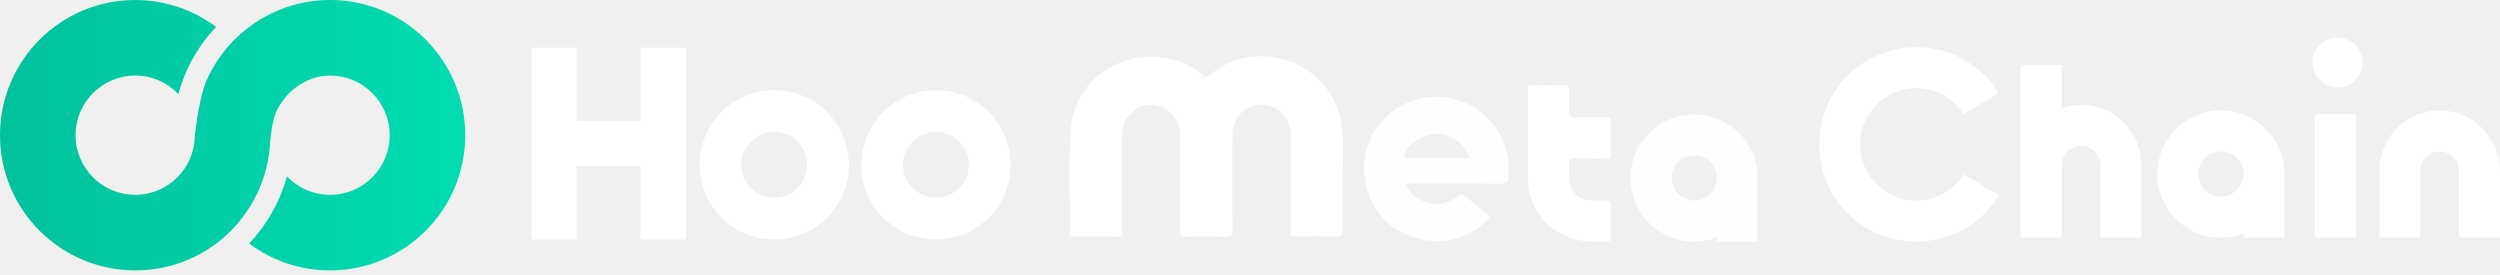
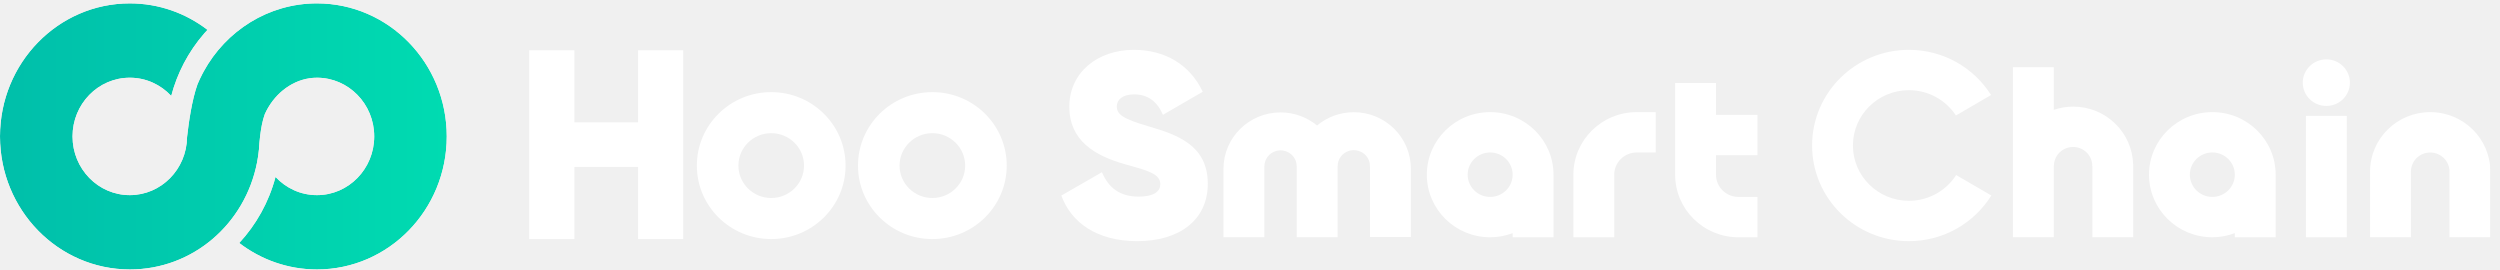
- <svg xmlns="http://www.w3.org/2000/svg" width="200" height="22" viewBox="0 0 200 22" fill="none">
-   <path d="M188.468 9.144H185.187V19.012H188.468V9.144Z" fill="white" />
-   <path d="M177.673 8.837C174.864 8.837 172.586 11.115 172.586 13.924C172.586 16.733 174.864 19.011 177.673 19.011C178.31 19.011 178.917 18.889 179.479 18.674V19.011H182.759V13.951H182.757C182.757 13.941 182.759 13.932 182.759 13.922C182.759 11.115 180.481 8.837 177.673 8.837ZM177.673 15.73C176.675 15.73 175.867 14.921 175.867 13.924C175.867 12.927 176.675 12.118 177.673 12.118C178.67 12.118 179.479 12.927 179.479 13.924C179.479 14.921 178.67 15.73 177.673 15.73Z" fill="white" />
-   <path d="M153.305 16.047C150.822 16.047 148.809 14.034 148.809 11.551C148.809 9.067 150.822 7.054 153.305 7.054C154.889 7.054 156.278 7.874 157.079 9.111L159.901 7.45C158.529 5.246 156.091 3.775 153.303 3.775C149.008 3.775 145.528 7.256 145.528 11.551C145.528 15.846 149.008 19.326 153.303 19.326C156.105 19.326 158.554 17.84 159.922 15.616L157.1 13.954C156.303 15.212 154.904 16.047 153.305 16.047Z" fill="white" />
-   <path d="M166.496 8.392C165.95 8.392 165.429 8.487 164.94 8.655V5.189H161.659V19.009H164.94V17.774V13.222H164.947C164.947 12.562 165.366 11.949 166.028 11.743C166.845 11.49 167.712 11.945 167.967 12.761C168.015 12.915 168.03 13.07 168.03 13.222H168.038V17.779V19.009H171.319V13.214V13.087H171.313C171.242 10.482 169.115 8.392 166.496 8.392Z" fill="white" />
-   <path d="M195.17 8.839C192.502 8.839 190.341 11.001 190.341 13.668V19.006H193.621V18.239V13.668C193.621 12.814 194.314 12.12 195.17 12.12C196.027 12.12 196.719 12.812 196.719 13.668V18.239V19.006H200V13.668C200 11.002 197.838 8.839 195.17 8.839Z" fill="white" />
-   <path d="M51.243 9.671H46.127V3.812H42.502V19.157H46.127V13.298H51.243V19.157H54.868V3.812H51.243V9.671Z" fill="white" />
-   <path d="M61.937 7.214C58.639 7.214 55.966 9.888 55.966 13.185C55.966 16.483 58.639 19.157 61.937 19.157C65.235 19.157 67.909 16.483 67.909 13.185C67.909 9.888 65.235 7.214 61.937 7.214ZM61.937 15.819C60.481 15.819 59.302 14.639 59.302 13.183C59.302 11.728 60.481 10.548 61.937 10.548C63.393 10.548 64.573 11.728 64.573 13.183C64.571 14.641 63.391 15.819 61.937 15.819Z" fill="white" />
-   <path d="M74.877 7.214C71.579 7.214 68.906 9.888 68.906 13.185C68.906 16.483 71.579 19.157 74.877 19.157C78.175 19.157 80.849 16.483 80.849 13.185C80.851 9.888 78.177 7.214 74.877 7.214ZM74.877 15.819C73.421 15.819 72.242 14.639 72.242 13.183C72.242 11.728 73.421 10.548 74.877 10.548C76.333 10.548 77.513 11.728 77.513 13.183C77.513 14.641 76.333 15.819 74.877 15.819Z" fill="white" />
-   <path d="M107.416 14.457C107.416 15.804 107.402 17.153 107.425 18.5C107.431 18.852 107.324 18.925 106.991 18.919C105.867 18.898 104.74 18.9 103.615 18.917C103.315 18.921 103.239 18.837 103.241 18.54C103.252 15.966 103.248 13.391 103.246 10.818C103.246 9.463 102.247 8.396 100.957 8.369C99.669 8.342 98.609 9.376 98.597 10.738C98.576 13.313 98.582 15.887 98.599 18.46C98.601 18.839 98.502 18.942 98.124 18.934C97.014 18.909 95.903 18.911 94.793 18.934C94.466 18.94 94.396 18.843 94.398 18.531C94.411 15.941 94.405 13.353 94.405 10.763C94.405 9.461 93.357 8.386 92.093 8.386C90.826 8.386 89.77 9.456 89.768 10.761C89.762 13.336 89.758 15.91 89.773 18.483C89.775 18.831 89.697 18.944 89.33 18.934C88.205 18.907 87.079 18.925 85.954 18.925C85.773 18.925 85.591 18.966 85.593 18.67C85.608 15.914 85.484 13.151 85.657 10.405C85.876 6.917 88.841 4.424 92.356 4.538C93.783 4.584 95.058 5.065 96.165 5.962C96.403 6.154 96.535 6.188 96.799 5.973C100.729 2.799 106.576 5.031 107.341 10.007C107.551 11.37 107.393 12.759 107.421 14.137C107.418 14.245 107.416 14.35 107.416 14.457Z" fill="white" />
-   <path d="M122.232 10.934C122.232 9.678 122.242 8.421 122.224 7.165C122.221 6.879 122.304 6.811 122.582 6.816C123.433 6.835 124.285 6.841 125.138 6.814C125.48 6.805 125.539 6.931 125.526 7.229C125.503 7.758 125.558 8.293 125.509 8.818C125.461 9.317 125.654 9.414 126.108 9.393C126.898 9.357 127.69 9.395 128.481 9.376C128.757 9.37 128.849 9.444 128.843 9.728C128.826 10.605 128.828 11.484 128.843 12.361C128.847 12.626 128.755 12.694 128.504 12.691C127.623 12.677 126.74 12.694 125.857 12.681C125.608 12.677 125.501 12.735 125.517 13.005C125.538 13.442 125.509 13.884 125.53 14.322C125.572 15.226 126.225 15.926 127.128 16.011C127.581 16.055 128.04 16.046 128.495 16.04C128.733 16.036 128.851 16.08 128.845 16.36C128.828 17.252 128.839 18.146 128.839 19.039C128.839 19.176 128.856 19.323 128.645 19.319C127.6 19.307 126.55 19.391 125.536 19.012C123.577 18.284 122.242 16.413 122.238 14.339C122.23 13.206 122.232 12.07 122.232 10.934Z" fill="white" />
-   <path fill-rule="evenodd" clip-rule="evenodd" d="M116.626 15.707C115.21 16.814 113.222 16.358 112.384 14.685H112.929C113.548 14.685 114.167 14.684 114.786 14.683C116.555 14.681 118.324 14.678 120.093 14.697C120.514 14.7 120.645 14.556 120.672 14.181C120.719 13.513 120.708 12.853 120.546 12.198C119.758 9.028 116.649 7.142 113.486 7.92C110.403 8.678 108.5 11.817 109.305 14.938C109.853 17.068 111.254 18.485 113.382 19.066C115.509 19.646 117.402 19.1 119.014 17.597C119.195 17.429 119.265 17.311 119.003 17.121C118.39 16.674 117.796 16.2 117.216 15.713C116.991 15.524 116.868 15.519 116.626 15.707ZM116.2 12.638C116.648 12.639 117.097 12.639 117.549 12.639C117.176 11.53 116.194 10.786 115.087 10.729C113.928 10.668 112.847 11.294 112.386 12.291C112.378 12.309 112.369 12.328 112.361 12.346C112.283 12.508 112.217 12.647 112.556 12.645C113.765 12.635 114.976 12.637 116.2 12.638Z" fill="#FEFEFE" />
-   <path d="M135.532 9.153C132.723 9.153 130.445 11.431 130.445 14.24C130.445 17.049 132.723 19.326 135.532 19.326C136.169 19.326 136.776 19.205 137.338 18.99V19.326H140.618V14.267H140.616C140.616 14.257 140.618 14.248 140.618 14.238C140.618 11.429 138.341 9.153 135.532 9.153ZM135.532 16.044C134.535 16.044 133.726 15.235 133.726 14.238C133.726 13.241 134.535 12.432 135.532 12.432C136.529 12.432 137.338 13.241 137.338 14.238C137.338 15.235 136.529 16.044 135.532 16.044Z" fill="#FEFEFE" />
-   <path d="M26.407 0C22.352 0 18.82 2.234 16.971 5.536C16.938 5.608 16.892 5.69 16.834 5.787C16.698 6.044 16.571 6.306 16.457 6.577C16.221 7.208 16.036 7.996 15.895 8.755C15.753 9.524 15.656 10.264 15.595 10.79C15.595 10.797 15.595 10.803 15.595 10.811H15.593C15.593 10.811 15.593 10.811 15.593 10.813C15.591 10.835 15.587 10.856 15.585 10.879C15.549 13.484 13.429 15.585 10.816 15.585C8.181 15.585 6.046 13.45 6.046 10.815C6.046 8.179 8.183 6.044 10.816 6.044C12.175 6.044 13.401 6.613 14.268 7.524C14.761 5.697 15.675 3.952 17.02 2.443C17.108 2.344 17.201 2.251 17.29 2.154C15.484 0.803 13.245 0.002 10.815 0.002C4.843 0.002 0 4.843 0 10.816C0 16.79 4.841 21.625 10.815 21.631C16.057 21.635 20.413 17.937 21.416 12.942C21.486 12.592 21.541 12.236 21.576 11.873C21.576 11.873 21.576 11.861 21.578 11.84C21.593 11.671 21.606 11.499 21.614 11.326C21.627 11.176 21.644 11.003 21.667 10.816C21.737 10.238 21.859 9.534 22.065 9.003C22.143 8.833 22.226 8.668 22.322 8.508C22.343 8.48 22.358 8.453 22.371 8.426C23.227 7.033 24.719 6.046 26.405 6.046C29.041 6.046 31.176 8.183 31.176 10.816C31.176 13.45 29.039 15.587 26.405 15.587C25.047 15.587 23.823 15.018 22.953 14.108C22.4 16.152 21.345 17.987 19.93 19.479C21.735 20.83 23.975 21.631 26.405 21.631C32.377 21.631 37.22 16.79 37.22 10.816C37.22 4.843 32.379 0 26.407 0Z" fill="url(#paint0_linear_398_21)" />
-   <circle cx="187" cy="5" r="2" fill="white" />
+ <svg xmlns="http://www.w3.org/2000/svg" xmlns:xlink="http://www.w3.org/1999/xlink" width="167px" height="18px" viewBox="0 0 167 18" version="1.1">
  <defs>
-     <linearGradient id="paint0_linear_398_21" x1="0" y1="10.814" x2="37.221" y2="10.814" gradientUnits="userSpaceOnUse">
-       <stop stop-color="#00C19C" />
-       <stop offset="1" stop-color="#00DCB1" />
+     <polygon id="path-1" points="0 18 166.356 18 166.356 0.226 0 0.226" />
+     <path d="M21.173,0.226 C17.922,0.226 15.089,2.062 13.605,4.775 L13.605,4.775 C13.58,4.835 13.543,4.903 13.496,4.982 L13.496,4.982 C13.387,5.194 13.286,5.41 13.193,5.631 L13.193,5.631 C13.005,6.15 12.858,6.797 12.744,7.422 L12.744,7.422 C12.63,8.053 12.551,8.662 12.503,9.094 L12.503,9.094 C12.503,9.1 12.503,9.106 12.503,9.112 L12.503,9.112 C12.502,9.112 12.501,9.112 12.5,9.112 L12.5,9.112 L12.5,9.113 C12.498,9.131 12.496,9.149 12.495,9.167 L12.495,9.167 C12.466,11.307 10.765,13.034 8.67,13.034 L8.67,13.034 C6.558,13.034 4.845,11.279 4.845,9.113 L4.845,9.113 C4.845,6.947 6.558,5.192 8.67,5.192 L8.67,5.192 C9.76,5.192 10.741,5.659 11.438,6.407 L11.438,6.407 C11.833,4.906 12.566,3.473 13.644,2.232 L13.644,2.232 C13.715,2.15 13.789,2.073 13.861,1.995 L13.861,1.995 C12.414,0.884 10.618,0.226 8.67,0.226 L8.67,0.226 C3.882,0.226 0,4.205 0,9.113 L0,9.113 C0,14.021 3.882,17.996 8.67,18 L8.67,18 L8.678,18 C12.878,18 16.367,14.962 17.17,10.859 L17.17,10.859 C17.226,10.571 17.27,10.279 17.298,9.981 L17.298,9.981 L17.3,9.981 C17.3,9.981 17.3,9.971 17.3,9.954 L17.3,9.954 C17.314,9.815 17.323,9.674 17.33,9.533 L17.33,9.533 C17.341,9.409 17.355,9.266 17.374,9.113 L17.374,9.113 C17.43,8.637 17.527,8.059 17.691,7.622 L17.691,7.622 C17.753,7.484 17.822,7.347 17.898,7.216 L17.898,7.216 C17.914,7.193 17.927,7.17 17.938,7.149 L17.938,7.149 C18.625,6.004 19.821,5.192 21.173,5.192 L21.173,5.192 C23.285,5.192 24.998,6.947 24.998,9.113 L24.998,9.113 C24.998,11.279 23.285,13.034 21.173,13.034 L21.173,13.034 C20.083,13.034 19.101,12.567 18.405,11.819 L18.405,11.819 C17.962,13.498 17.116,15.006 15.98,16.232 L15.98,16.232 C17.428,17.341 19.226,18 21.173,18 L21.173,18 C25.961,18 29.842,14.021 29.842,9.113 L29.842,9.113 C29.842,4.205 25.961,0.226 21.173,0.226 Z" id="path-3" />
+     <linearGradient x1="0%" y1="50.001%" x2="100.002%" y2="50.001%" id="linearGradient-5">
+       <stop stop-color="#00BFAA" offset="0%" />
+       <stop stop-color="#00DBB1" offset="100%" />
    </linearGradient>
  </defs>
+   <g id="组件" stroke="none" stroke-width="1" fill="none" fill-rule="evenodd">
+     <g id="编组备份">
+       <g id="编组">
+         <path d="M76.728,8.441 C75.045,7.95 74.602,7.653 74.602,7.11 C74.602,6.672 74.974,6.305 75.754,6.305 C76.658,6.305 77.295,6.76 77.685,7.67 L80.343,6.129 C79.475,4.292 77.791,3.329 75.735,3.329 C73.326,3.329 71.431,4.834 71.431,7.127 C71.431,9.421 73.167,10.402 75.116,10.961 C76.693,11.399 77.508,11.609 77.508,12.31 C77.508,12.73 77.171,13.133 76.055,13.133 C74.815,13.133 74.052,12.554 73.61,11.504 L70.898,13.063 C71.554,14.866 73.273,16.109 75.966,16.109 C78.766,16.109 80.68,14.708 80.68,12.275 C80.68,9.701 78.642,9.001 76.728,8.441" id="Fill-1" fill="#FFFFFF" />
+         <path d="M90.433,7.495 C89.498,7.495 88.642,7.83 87.979,8.382 C87.317,7.838 86.467,7.509 85.54,7.509 C83.435,7.509 81.728,9.195 81.728,11.275 L81.728,15.846 L84.458,15.846 L84.458,14.884 L84.458,11.113 L84.462,11.113 C84.462,10.649 84.766,10.22 85.241,10.086 C85.815,9.922 86.415,10.25 86.58,10.818 C86.608,10.917 86.618,11.015 86.618,11.113 L86.621,11.113 L86.621,11.247 C86.621,11.252 86.621,11.256 86.621,11.261 L86.621,15.832 L86.621,15.832 L86.621,15.846 L89.351,15.846 L89.351,11.275 C89.351,11.27 89.35,11.265 89.35,11.261 L89.35,11.099 L89.355,11.099 C89.355,10.635 89.658,10.206 90.134,10.071 C90.707,9.909 91.307,10.236 91.473,10.804 C91.501,10.902 91.51,11.001 91.51,11.099 L91.514,11.099 L91.514,14.87 L91.514,15.832 L94.244,15.832 L94.244,11.261 C94.244,9.181 92.537,7.495 90.433,7.495" id="Fill-3" fill="#FFFFFF" />
+         <mask id="mask-2" fill="white">
+           <use xlink:href="#path-1" />
+         </mask>
+         <g id="Clip-6" />
+         <polygon id="Fill-5" fill="#FFFFFF" mask="url(#mask-2)" points="154.035 15.851 156.764 15.851 156.764 7.741 154.035 7.741" />
+         <path d="M99.542,13.154 C98.713,13.154 98.04,12.489 98.04,11.669 C98.04,10.85 98.713,10.185 99.542,10.185 C100.373,10.185 101.045,10.85 101.045,11.669 C101.045,12.489 100.373,13.154 99.542,13.154 M99.542,7.49 C97.207,7.49 95.312,9.362 95.312,11.67 C95.312,13.979 97.207,15.85 99.542,15.85 C100.072,15.85 100.577,15.749 101.045,15.574 L101.045,15.851 L103.774,15.851 L103.774,11.693 L103.772,11.693 C103.772,11.685 103.774,11.678 103.774,11.67 C103.774,9.362 101.879,7.49 99.542,7.49" id="Fill-7" fill="#FFFFFF" mask="url(#mask-2)" />
+         <path d="M147.784,13.153 C146.954,13.153 146.282,12.488 146.282,11.668 C146.282,10.849 146.954,10.184 147.784,10.184 C148.614,10.184 149.286,10.849 149.286,11.668 C149.286,12.488 148.614,13.153 147.784,13.153 M147.784,7.489 C145.448,7.489 143.554,9.361 143.554,11.668 C143.554,13.978 145.448,15.849 147.784,15.849 C148.313,15.849 148.818,15.748 149.286,15.573 L149.286,15.85 L152.014,15.85 L152.014,11.692 L152.013,11.692 C152.013,11.684 152.014,11.677 152.014,11.668 C152.014,9.361 150.121,7.489 147.784,7.489" id="Fill-8" fill="#FFFFFF" mask="url(#mask-2)" />
+         <path d="M105.102,11.67 C105.102,11.678 105.104,11.686 105.104,11.693 L105.102,11.693 L105.102,15.851 L107.831,15.851 L107.831,11.693 L107.834,11.693 C107.833,11.685 107.831,11.678 107.831,11.67 C107.831,10.85 108.503,10.186 109.333,10.186 L110.601,10.186 L110.601,7.49 L109.333,7.49 C106.997,7.49 105.102,9.362 105.102,11.67" id="Fill-9" fill="#FFFFFF" mask="url(#mask-2)" />
+         <path d="M114.629,5.545 L111.9,5.545 L111.9,11.648 L111.901,11.648 C111.9,11.655 111.9,11.663 111.9,11.671 C111.9,13.979 113.794,15.851 116.131,15.851 L117.399,15.851 L117.399,13.155 L116.131,13.155 C115.301,13.155 114.629,12.491 114.629,11.672 C114.629,11.663 114.631,11.656 114.631,11.648 L114.629,11.648 L114.629,10.368 L117.399,10.368 L117.399,7.672 L114.629,7.672 L114.629,5.545 Z" id="Fill-10" fill="#FFFFFF" mask="url(#mask-2)" />
+         <path d="M127.515,13.414 C125.449,13.414 123.775,11.76 123.775,9.719 C123.775,7.678 125.449,6.024 127.515,6.024 C128.832,6.024 129.989,6.697 130.655,7.714 L133.003,6.348 C131.861,4.538 129.834,3.329 127.515,3.329 C123.944,3.329 121.048,6.189 121.048,9.719 C121.048,13.248 123.944,16.109 127.515,16.109 C129.846,16.109 131.882,14.886 133.02,13.059 L130.672,11.694 C130.009,12.726 128.845,13.414 127.515,13.414" id="Fill-11" fill="#FFFFFF" mask="url(#mask-2)" />
+         <path d="M138.488,7.122 C138.033,7.122 137.599,7.2 137.192,7.337 L137.192,4.489 L134.464,4.489 L134.464,15.846 L137.192,15.846 L137.192,14.831 L137.192,11.09 L137.198,11.09 C137.198,10.548 137.546,10.045 138.098,9.875 C138.777,9.667 139.499,10.041 139.71,10.712 C139.751,10.838 139.763,10.965 139.763,11.09 L139.77,11.09 L139.77,14.836 L139.77,15.846 L142.498,15.846 L142.498,11.085 L142.498,11.084 L142.498,11.083 L142.498,10.979 L142.492,10.979 C142.435,8.84 140.667,7.122 138.488,7.122" id="Fill-12" fill="#FFFFFF" mask="url(#mask-2)" />
+         <path d="M155.399,3.966 C154.53,3.966 153.825,4.663 153.825,5.521 C153.825,6.381 154.53,7.077 155.399,7.077 C156.269,7.077 156.974,6.381 156.974,5.521 C156.974,4.663 156.269,3.966 155.399,3.966" id="Fill-13" fill="#FFFFFF" mask="url(#mask-2)" />
+         <path d="M162.338,7.49 C160.12,7.49 158.321,9.268 158.321,11.459 L158.321,15.846 L161.051,15.846 L161.051,15.216 L161.051,11.459 C161.051,10.757 161.627,10.187 162.338,10.187 C163.049,10.187 163.626,10.757 163.626,11.459 L163.626,15.216 L163.626,15.846 L166.355,15.846 L166.355,11.459 C166.355,9.268 164.557,7.49 162.338,7.49" id="Fill-14" fill="#FFFFFF" mask="url(#mask-2)" />
+         <polygon id="Fill-15" fill="#FFFFFF" mask="url(#mask-2)" points="42.623 8.174 38.368 8.174 38.368 3.358 35.352 3.358 35.352 15.97 38.368 15.97 38.368 11.153 42.623 11.153 42.623 15.97 45.638 15.97 45.638 3.358 42.623 3.358" />
+         <path d="M51.517,13.227 C50.307,13.227 49.326,12.257 49.326,11.062 C49.326,9.866 50.307,8.896 51.517,8.896 C52.728,8.896 53.709,9.866 53.709,11.062 C53.709,12.257 52.728,13.227 51.517,13.227 M51.517,6.154 C48.774,6.154 46.55,8.351 46.55,11.062 C46.55,13.772 48.774,15.969 51.517,15.969 C54.261,15.969 56.484,13.772 56.484,11.062 C56.484,8.351 54.261,6.154 51.517,6.154" id="Fill-16" fill="#FFFFFF" mask="url(#mask-2)" />
+         <path d="M62.282,13.227 C61.071,13.227 60.09,12.257 60.09,11.062 C60.09,9.866 61.071,8.896 62.282,8.896 C63.492,8.896 64.473,9.866 64.473,11.062 C64.473,12.257 63.492,13.227 62.282,13.227 M62.282,6.154 C59.538,6.154 57.314,8.351 57.314,11.062 C57.314,13.772 59.538,15.969 62.282,15.969 C65.025,15.969 67.249,13.772 67.249,11.062 C67.249,8.351 65.025,6.154 62.282,6.154" id="Fill-17" fill="#FFFFFF" mask="url(#mask-2)" />
+       </g>
+       <g id="编组">
+         <mask id="mask-4" fill="white">
+           <use xlink:href="#path-3" />
+         </mask>
+         <g id="Clip-19" />
+         <path d="M21.173,0.226 C17.922,0.226 15.089,2.062 13.605,4.775 L13.605,4.775 C13.58,4.835 13.543,4.903 13.496,4.982 L13.496,4.982 C13.387,5.194 13.286,5.41 13.193,5.631 L13.193,5.631 C13.005,6.15 12.858,6.797 12.744,7.422 L12.744,7.422 C12.63,8.053 12.551,8.662 12.503,9.094 L12.503,9.094 C12.503,9.1 12.503,9.106 12.503,9.112 L12.503,9.112 C12.502,9.112 12.501,9.112 12.5,9.112 L12.5,9.112 L12.5,9.113 C12.498,9.131 12.496,9.149 12.495,9.167 L12.495,9.167 C12.466,11.307 10.765,13.034 8.67,13.034 L8.67,13.034 C6.558,13.034 4.845,11.279 4.845,9.113 L4.845,9.113 C4.845,6.947 6.558,5.192 8.67,5.192 L8.67,5.192 C9.76,5.192 10.741,5.659 11.438,6.407 L11.438,6.407 C11.833,4.906 12.566,3.473 13.644,2.232 L13.644,2.232 C13.715,2.15 13.789,2.073 13.861,1.995 L13.861,1.995 C12.414,0.884 10.618,0.226 8.67,0.226 L8.67,0.226 C3.882,0.226 0,4.205 0,9.113 L0,9.113 C0,14.021 3.882,17.996 8.67,18 L8.67,18 L8.678,18 C12.878,18 16.367,14.962 17.17,10.859 L17.17,10.859 C17.226,10.571 17.27,10.279 17.298,9.981 L17.298,9.981 L17.3,9.981 C17.3,9.981 17.3,9.971 17.3,9.954 L17.3,9.954 C17.314,9.815 17.323,9.674 17.33,9.533 L17.33,9.533 C17.341,9.409 17.355,9.266 17.374,9.113 L17.374,9.113 C17.43,8.637 17.527,8.059 17.691,7.622 L17.691,7.622 C17.753,7.484 17.822,7.347 17.898,7.216 L17.898,7.216 C17.914,7.193 17.927,7.17 17.938,7.149 L17.938,7.149 C18.625,6.004 19.821,5.192 21.173,5.192 L21.173,5.192 C23.285,5.192 24.998,6.947 24.998,9.113 L24.998,9.113 C24.998,11.279 23.285,13.034 21.173,13.034 L21.173,13.034 C20.083,13.034 19.101,12.567 18.405,11.819 L18.405,11.819 C17.962,13.498 17.116,15.006 15.98,16.232 L15.98,16.232 C17.428,17.341 19.226,18 21.173,18 L21.173,18 C25.961,18 29.842,14.021 29.842,9.113 L29.842,9.113 C29.842,4.205 25.961,0.226 21.173,0.226 Z" id="Fill-18" fill="url(#linearGradient-5)" mask="url(#mask-4)" />
+       </g>
+     </g>
+   </g>
</svg>
